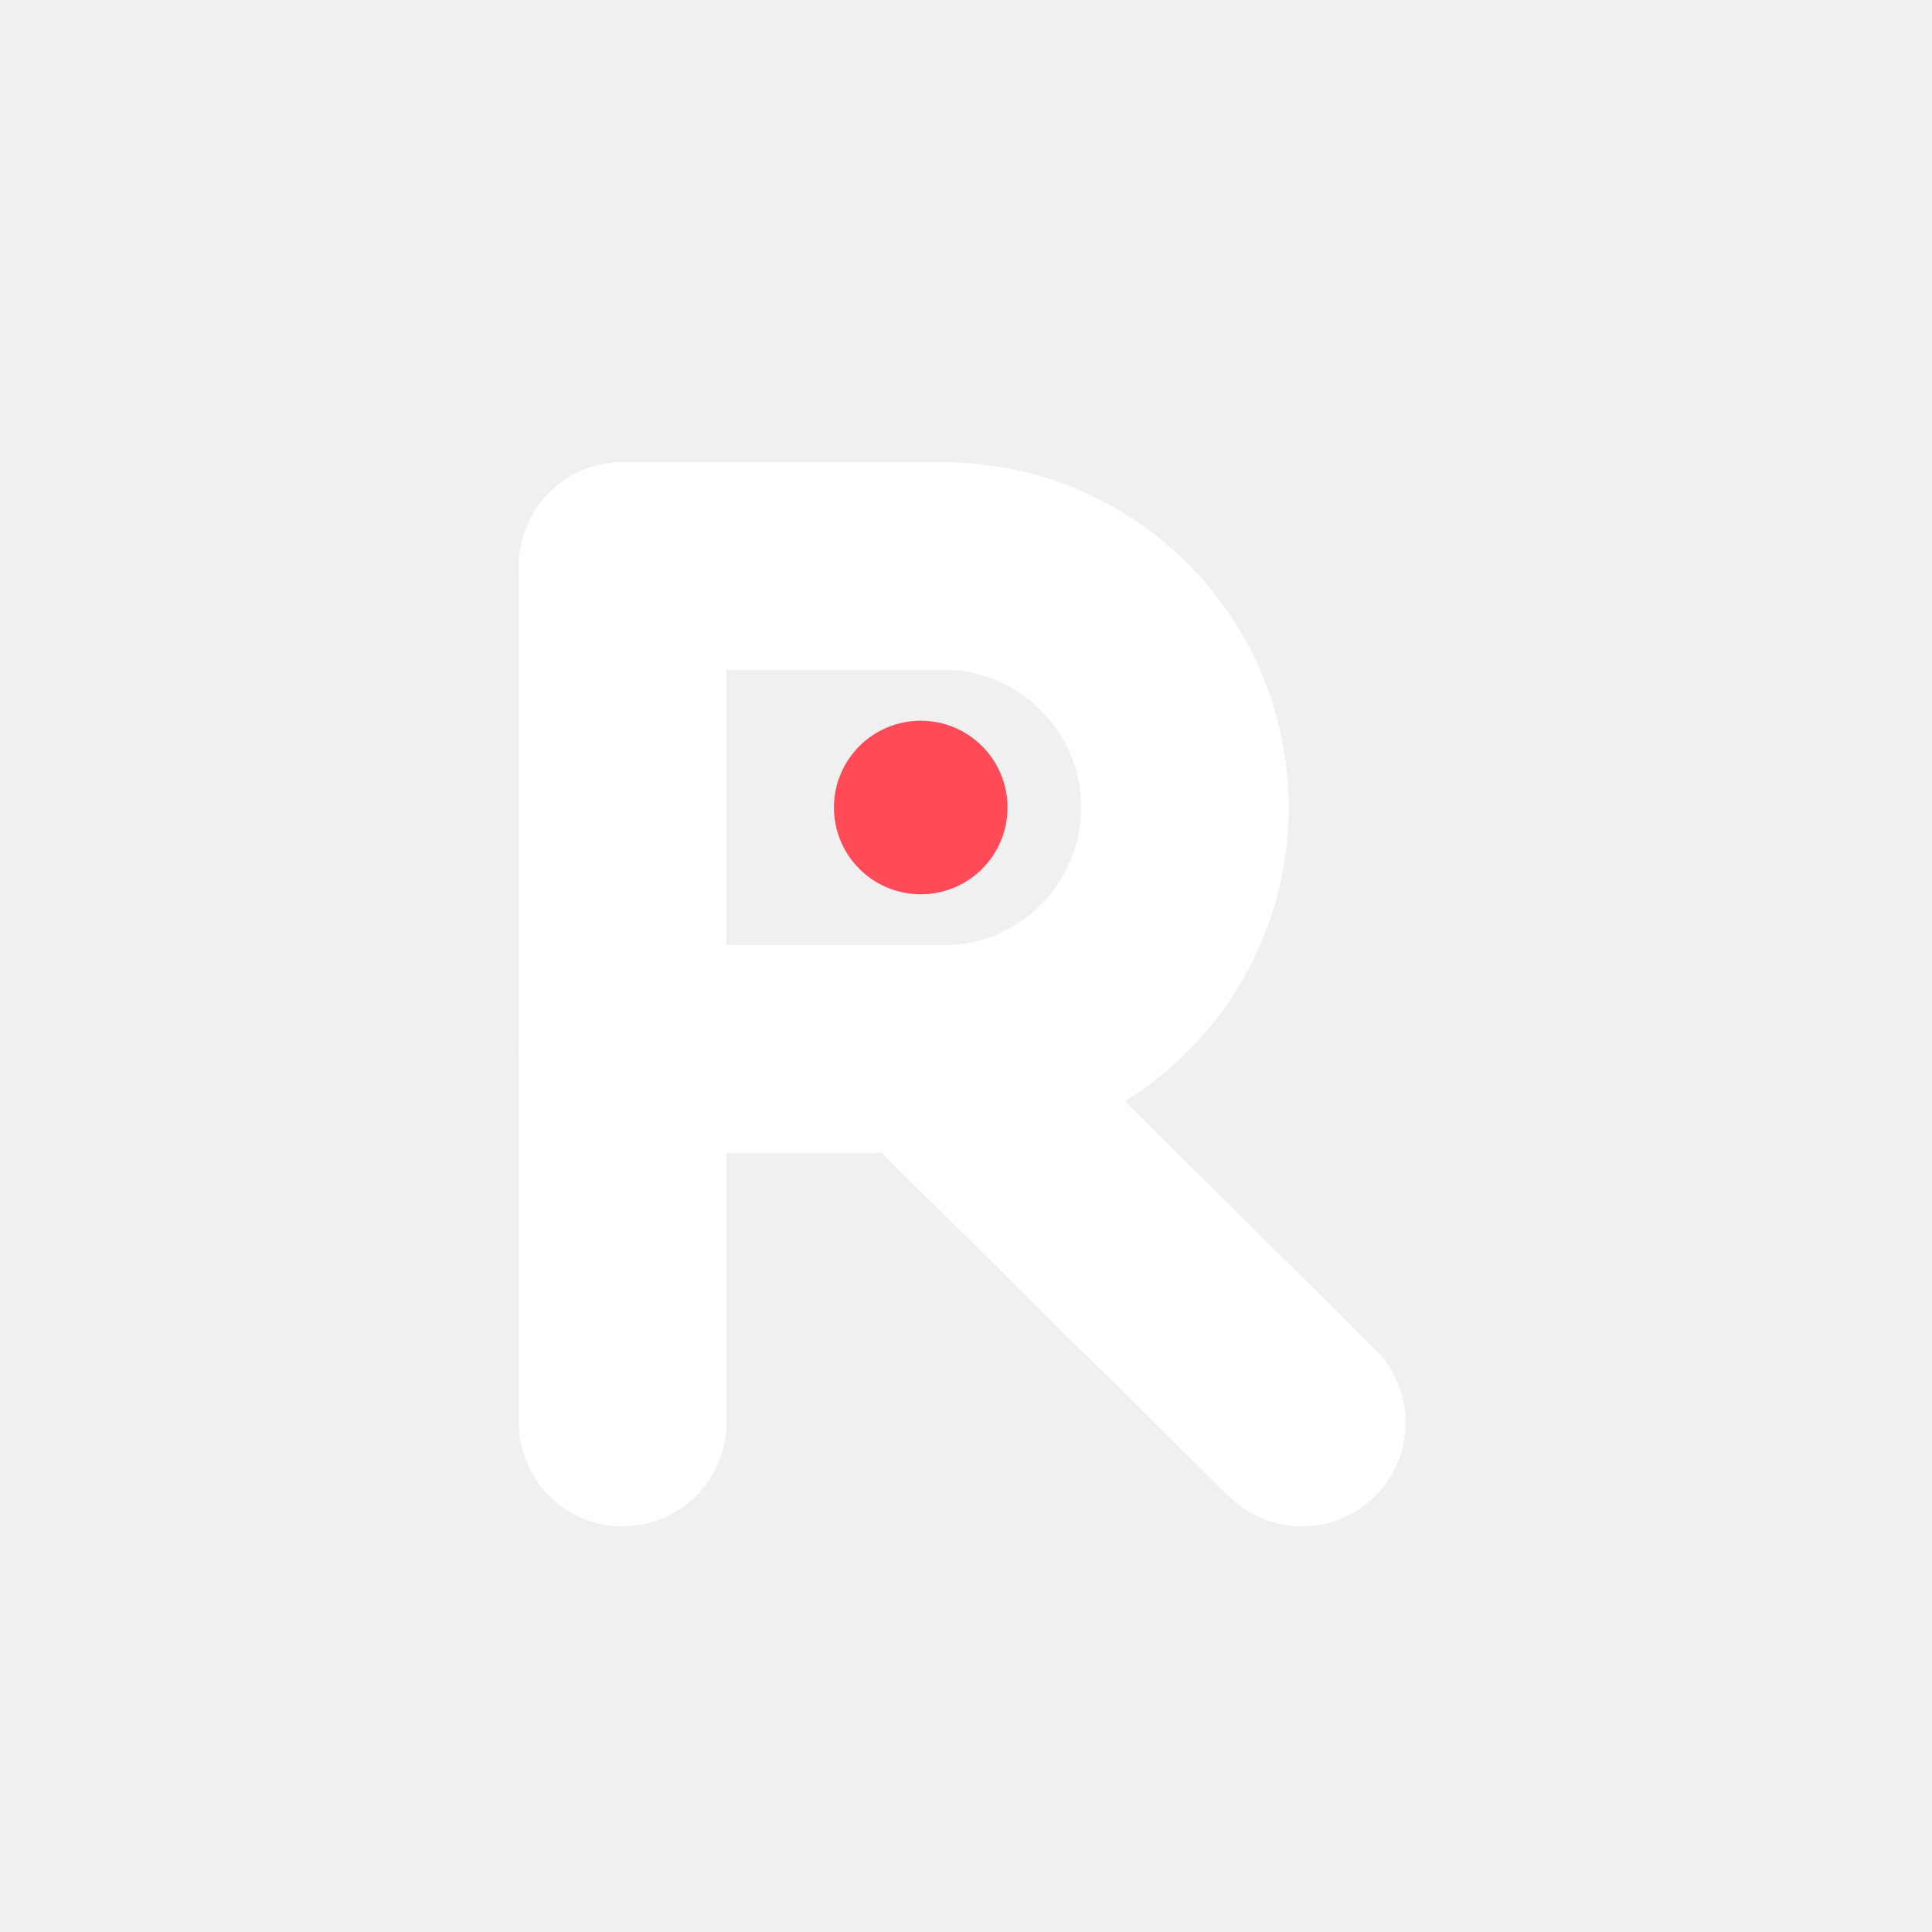
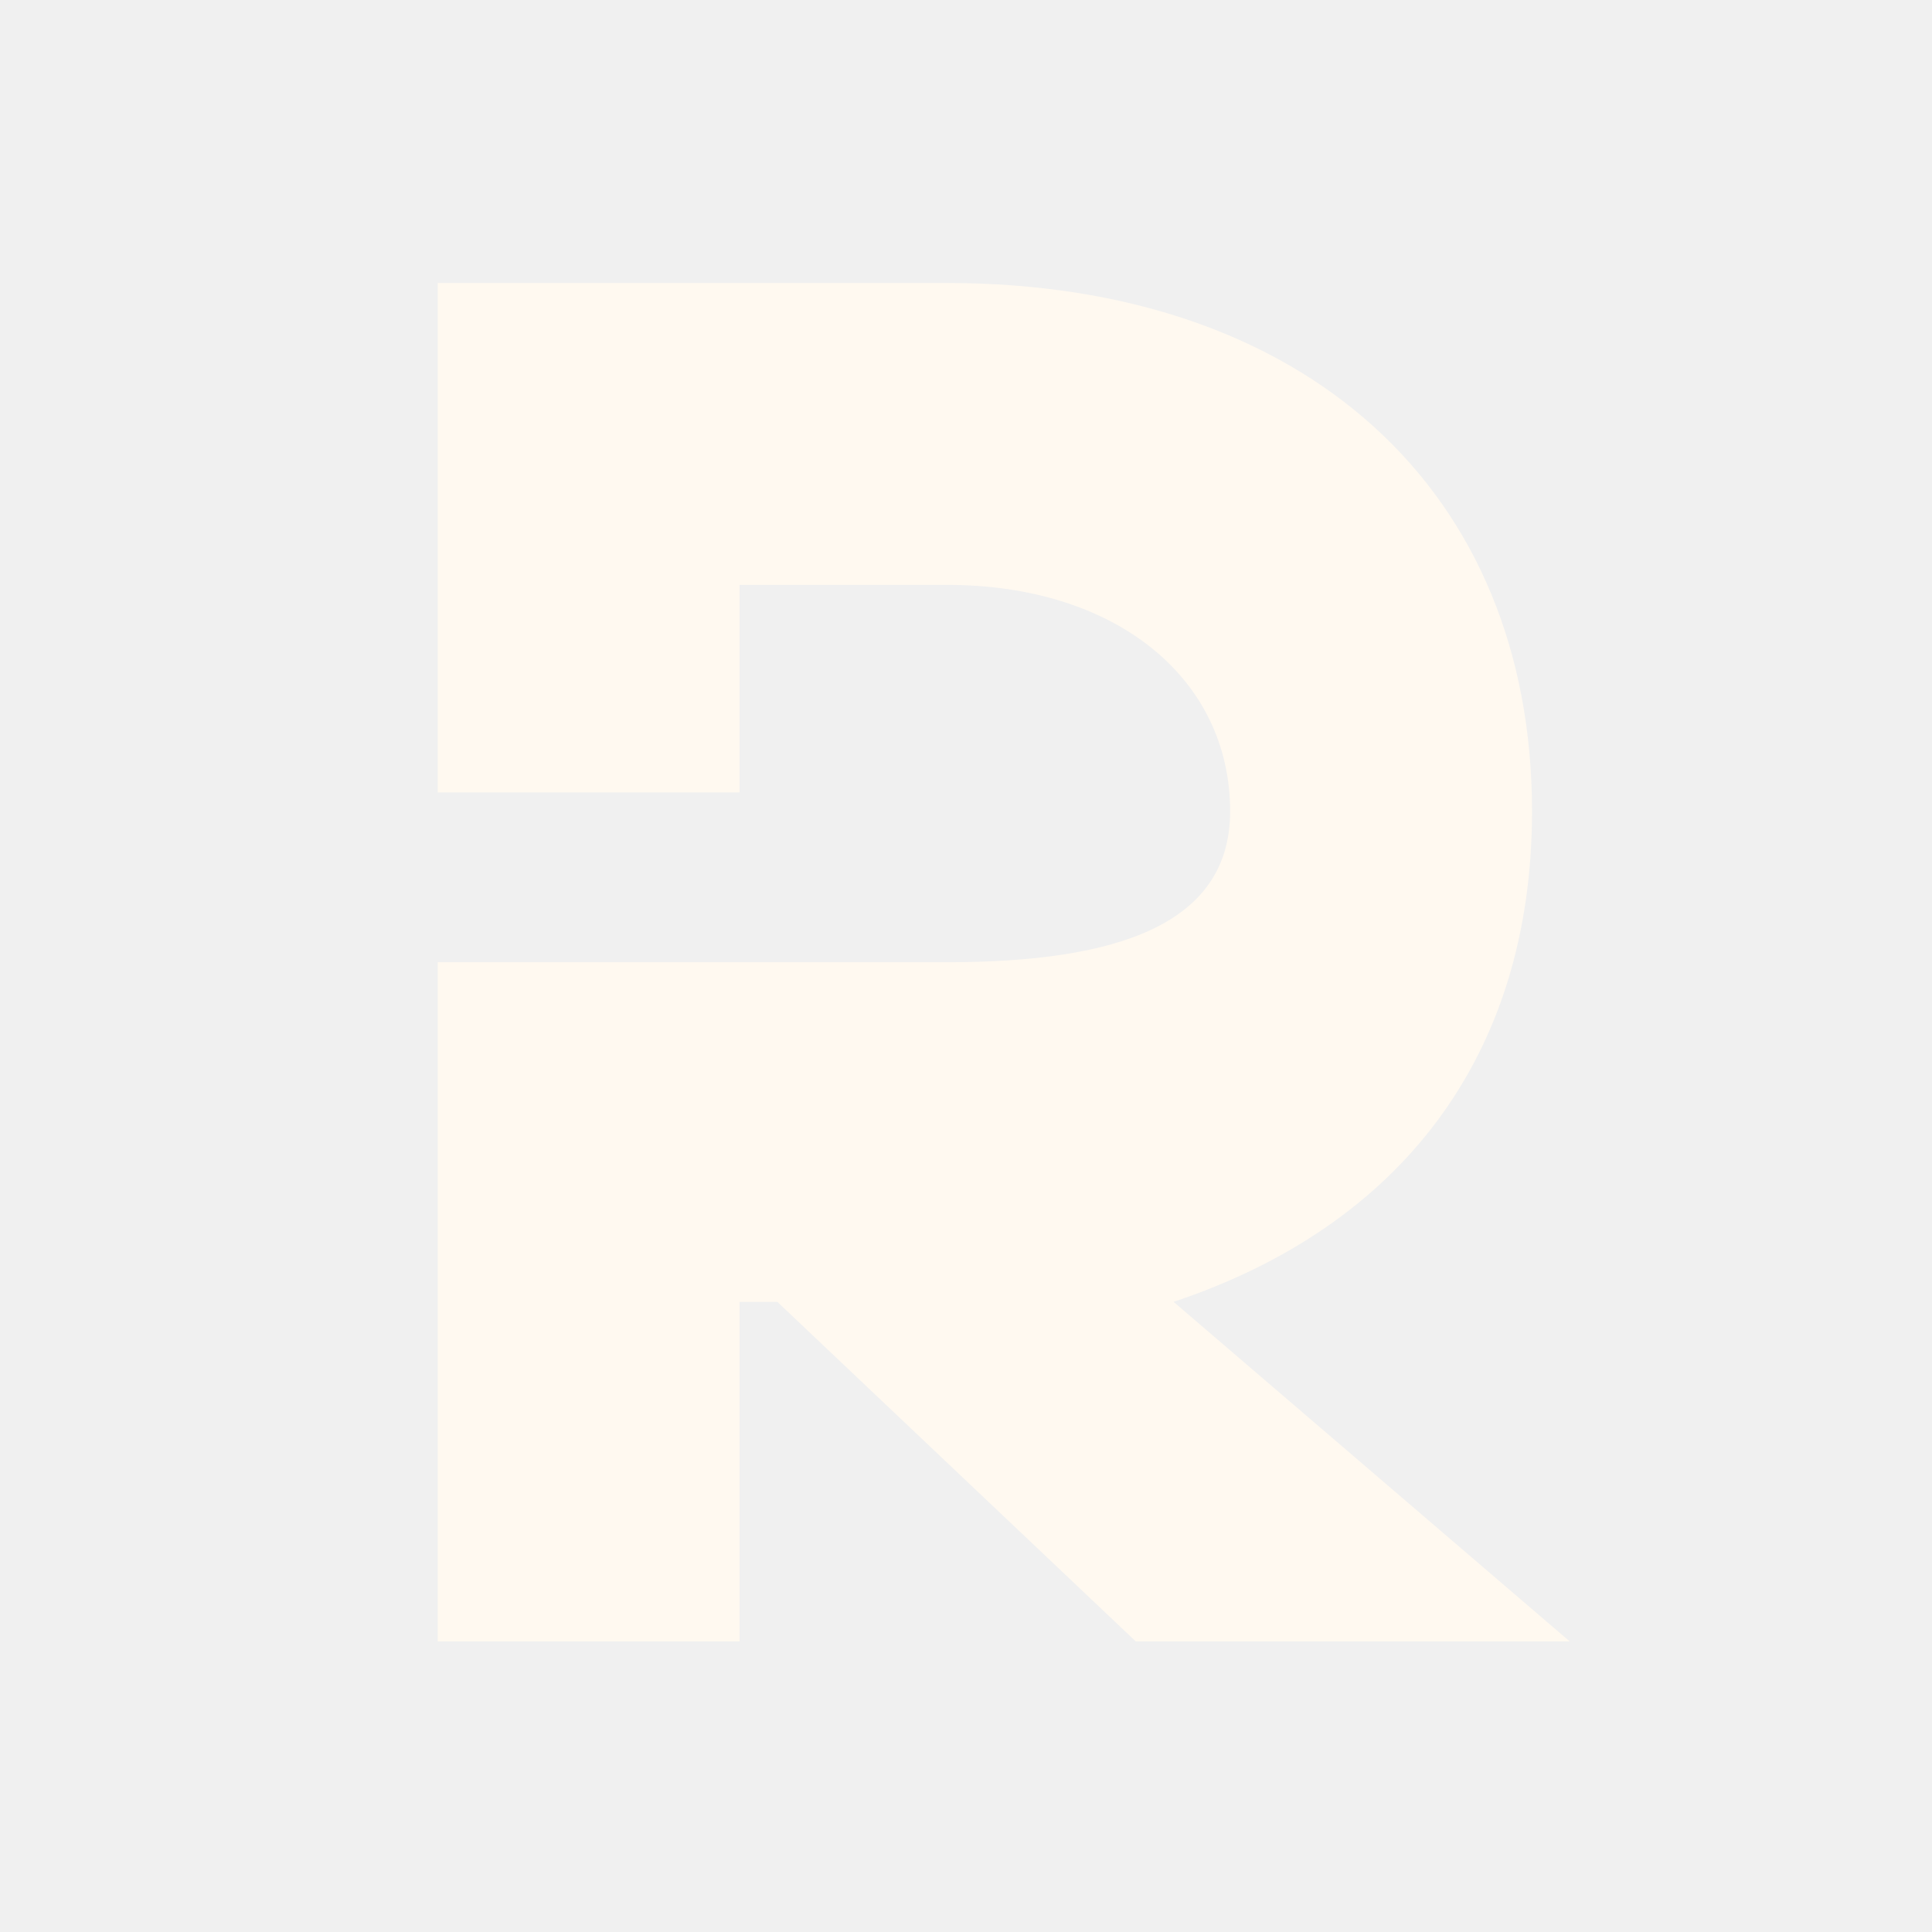
<svg xmlns="http://www.w3.org/2000/svg" viewBox="0 0 1024 1024">
-   <g fill="none" stroke="#FFFFFF" stroke-width="110" stroke-linecap="round" stroke-linejoin="round">
-     <path d="M330 300 V754" />
-     <path d="M330 300 H500 A128 128 0 0 1 500 556 H330" />
-     <path d="M500 566 L690 754" />
-   </g>
-   <circle cx="488" cy="428" r="46" fill="#FF4B58" />
+   <path transform="translate(12 0) scale(10)" d="M22 15H49C68 15 80 26 80 43C80 56 73 65 61 69L82 87H59L40 69H38V87H22V51H49C58 51 64 49 64 43C64 36 58 31 49 31H38V42H22Z" fill="#FFF9F0" />
</svg>
